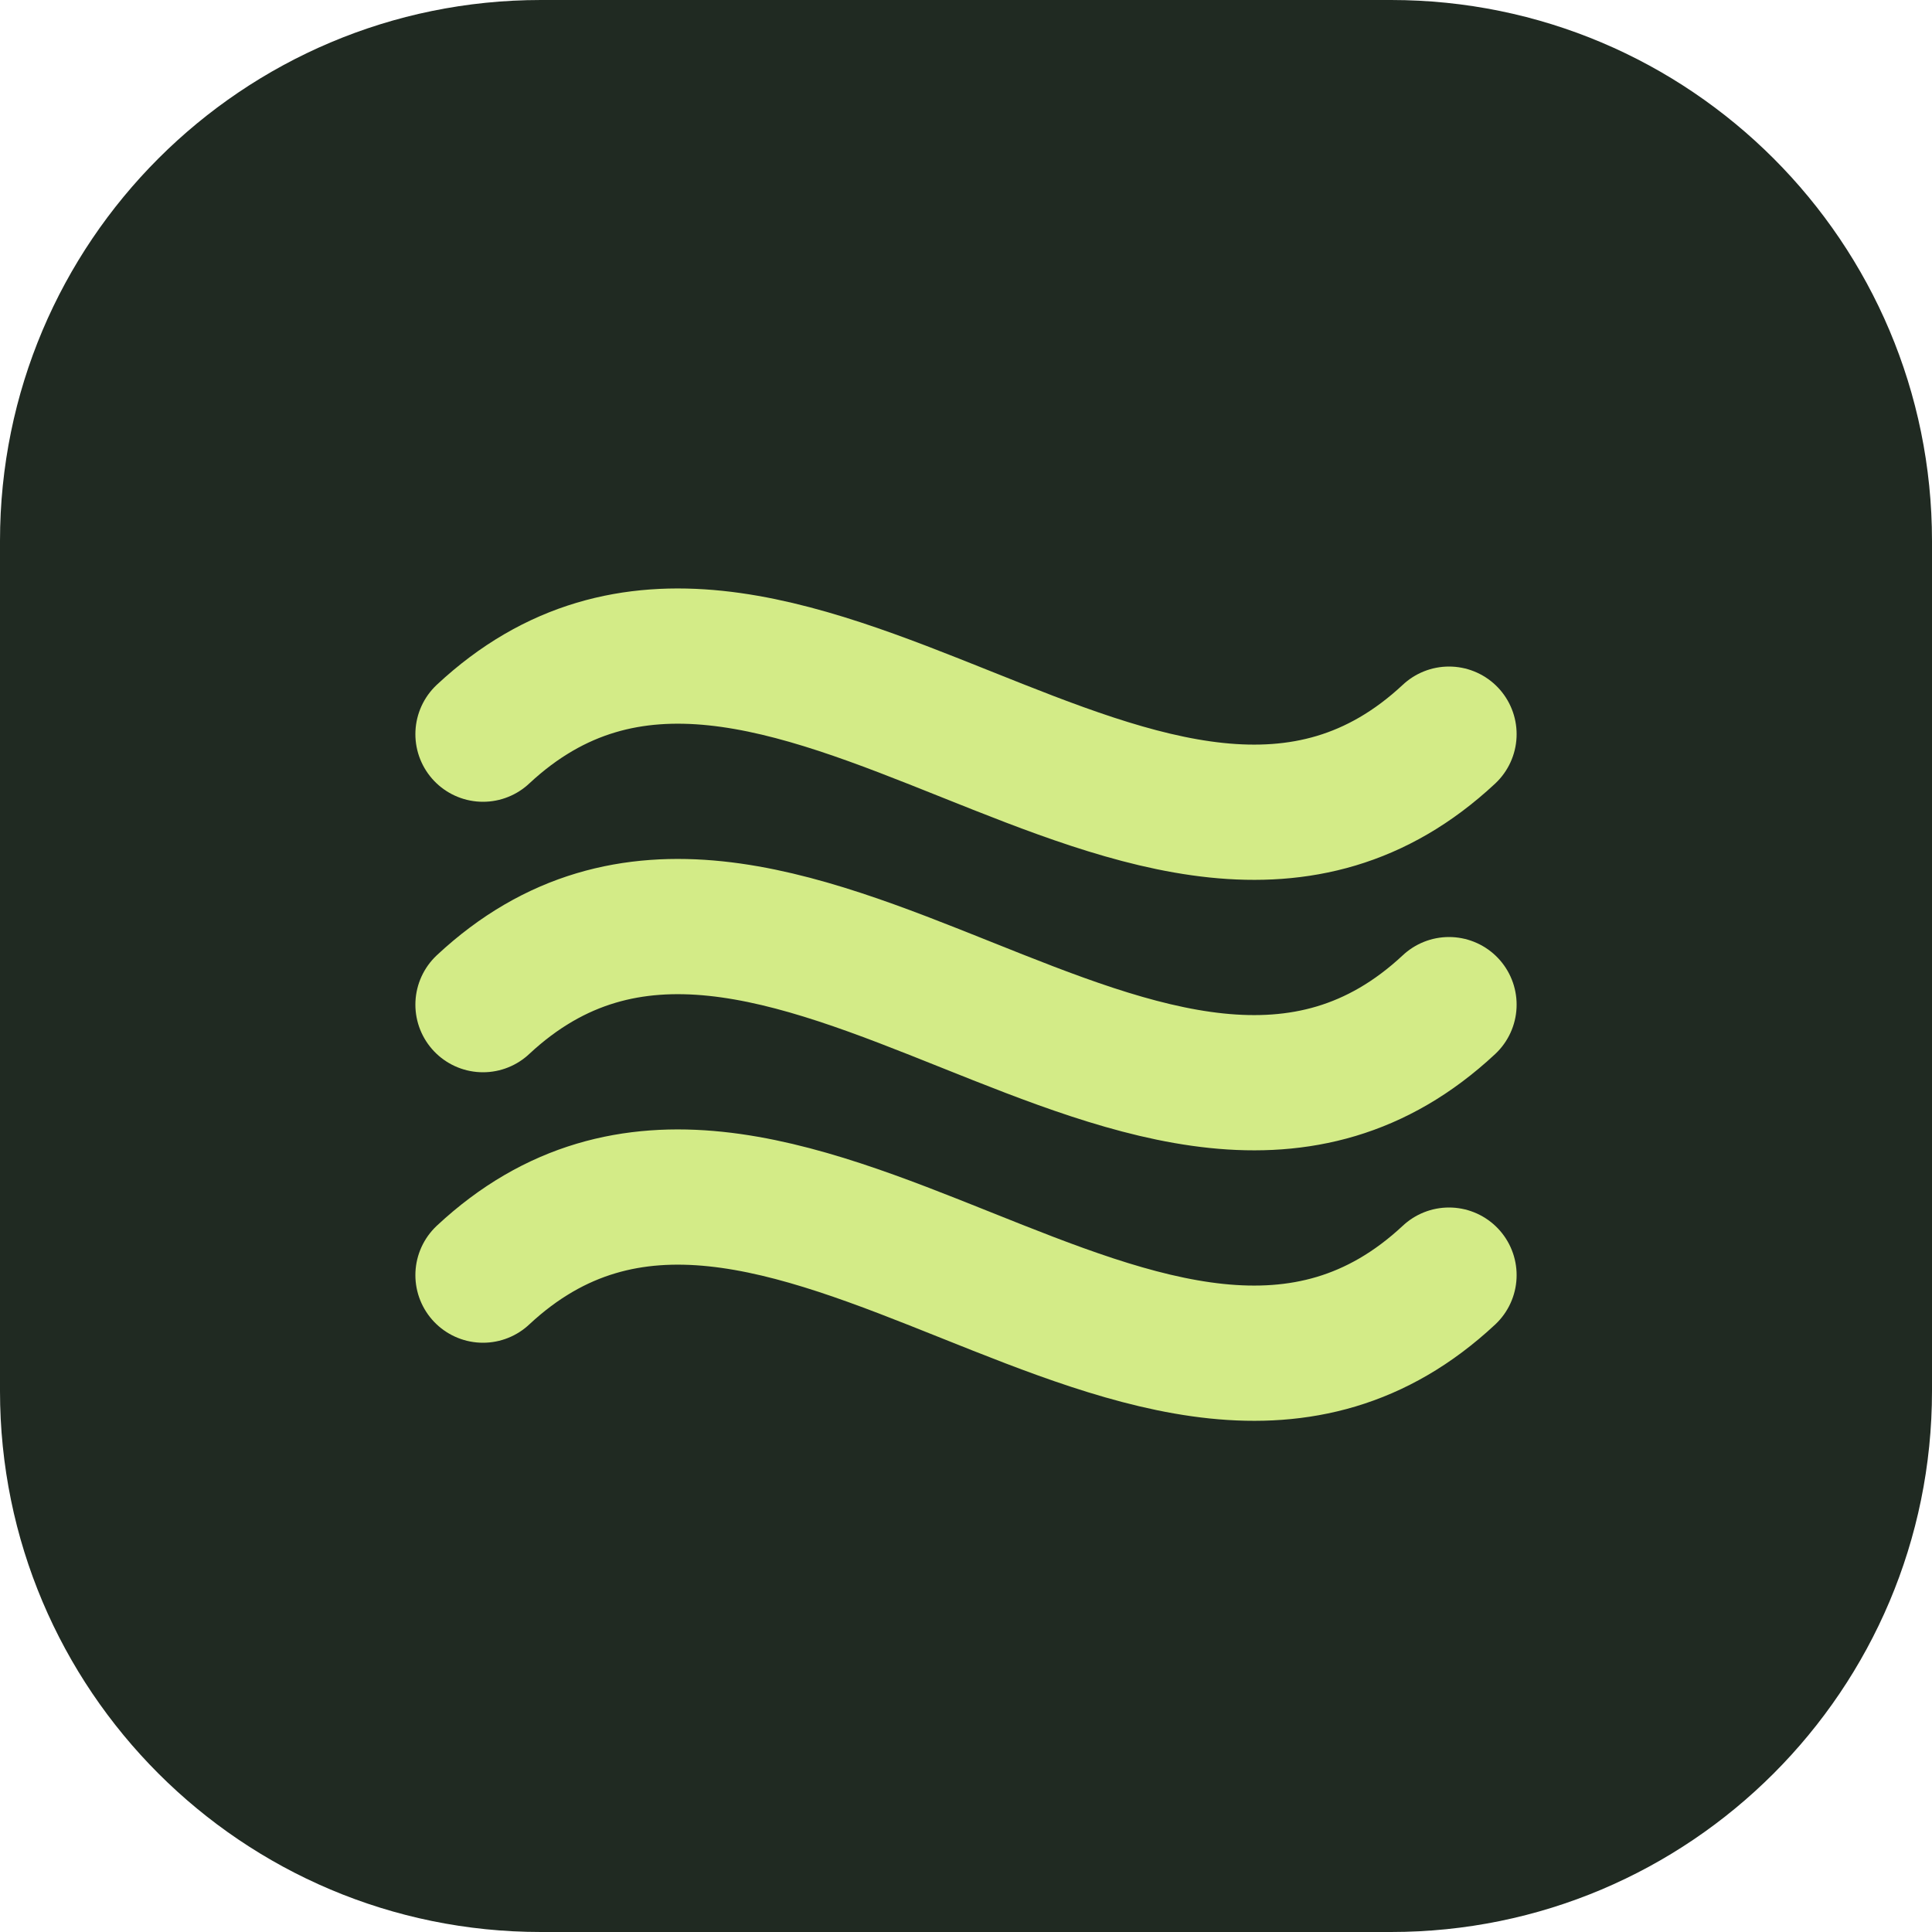
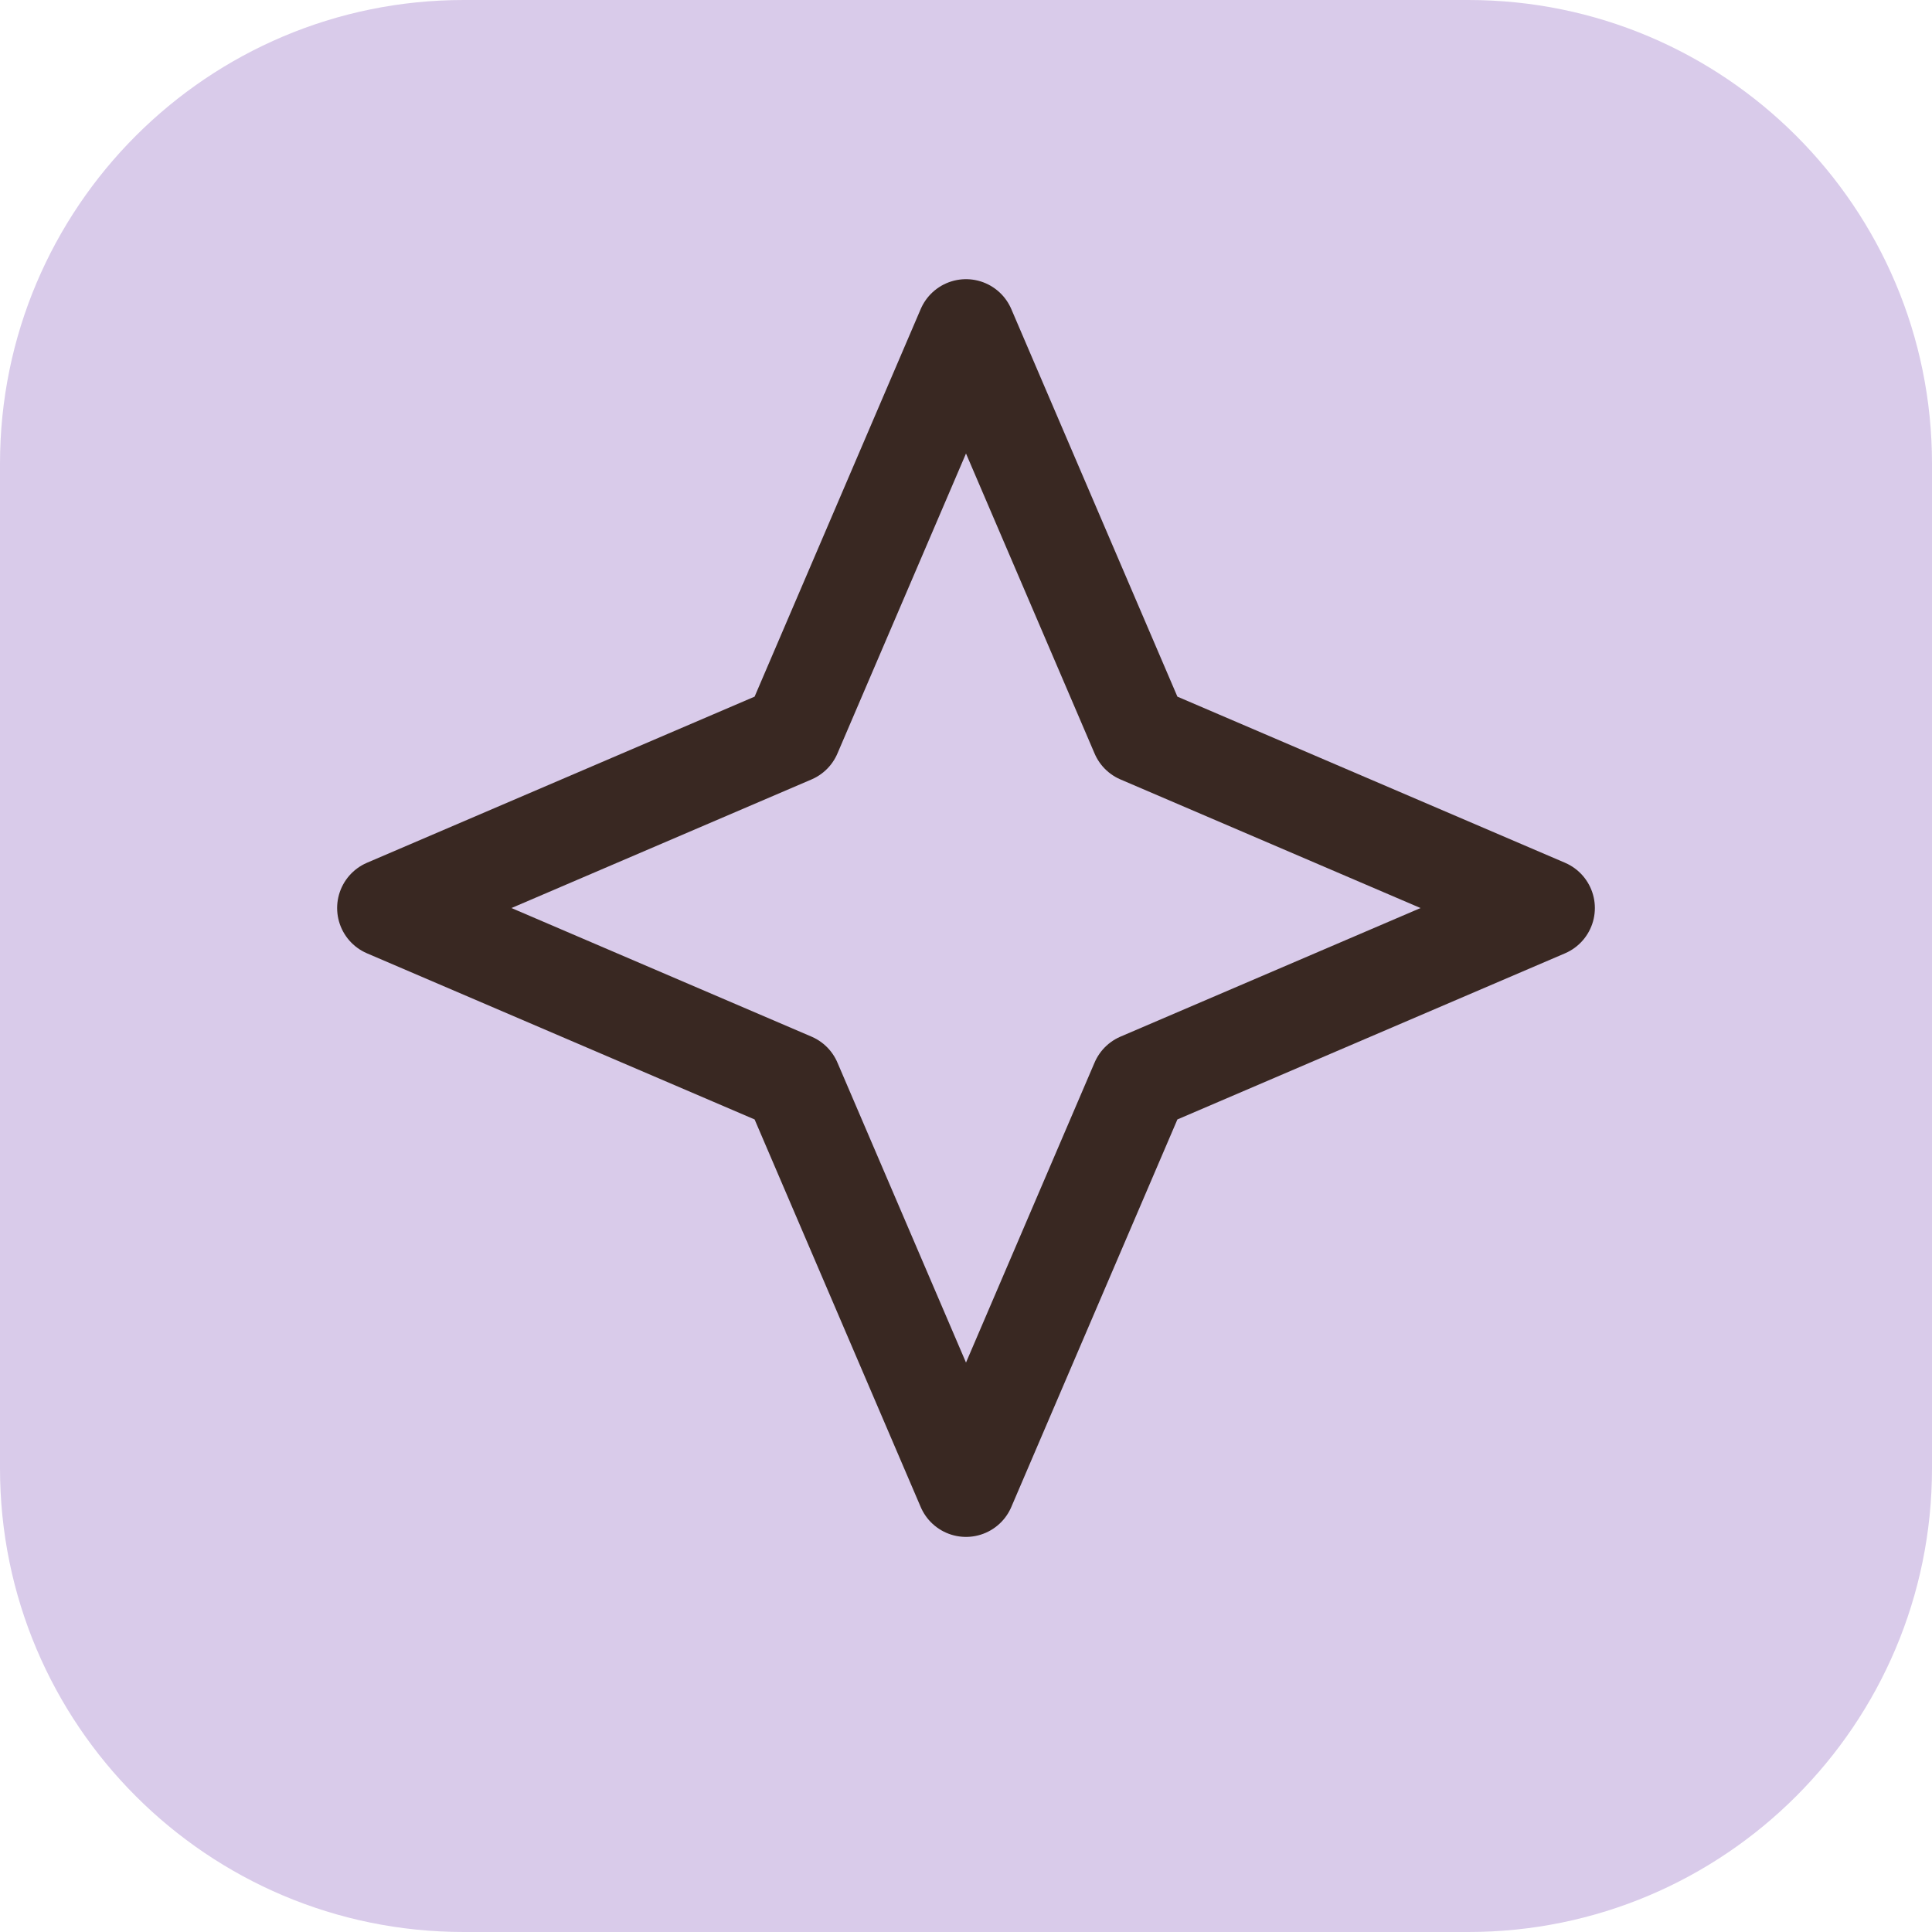
<svg xmlns="http://www.w3.org/2000/svg" viewBox="0 0 100 100">
-   <rect width="100" height="100" rx="28" fill="#202a22" />
-   <g fill="none" stroke="#d3eb87" stroke-width="7" stroke-linecap="round">
-     <path d="M25 38c15-14 35 14 50 0M25 52c15-14 35 14 50 0M25 66c15-14 35 14 50 0" />
+   <rect width="100" height="100" rx="24" fill="#d9cbea" />
+   <g transform="translate(14 11) scale(3)" fill="none" stroke="#392822" stroke-width="1.7" stroke-linecap="round" stroke-linejoin="round">
+     <path d="M12 2l3 7 7 3-7 3-3 7-3-7-7-3 7-3Z" />
  </g>
</svg>
